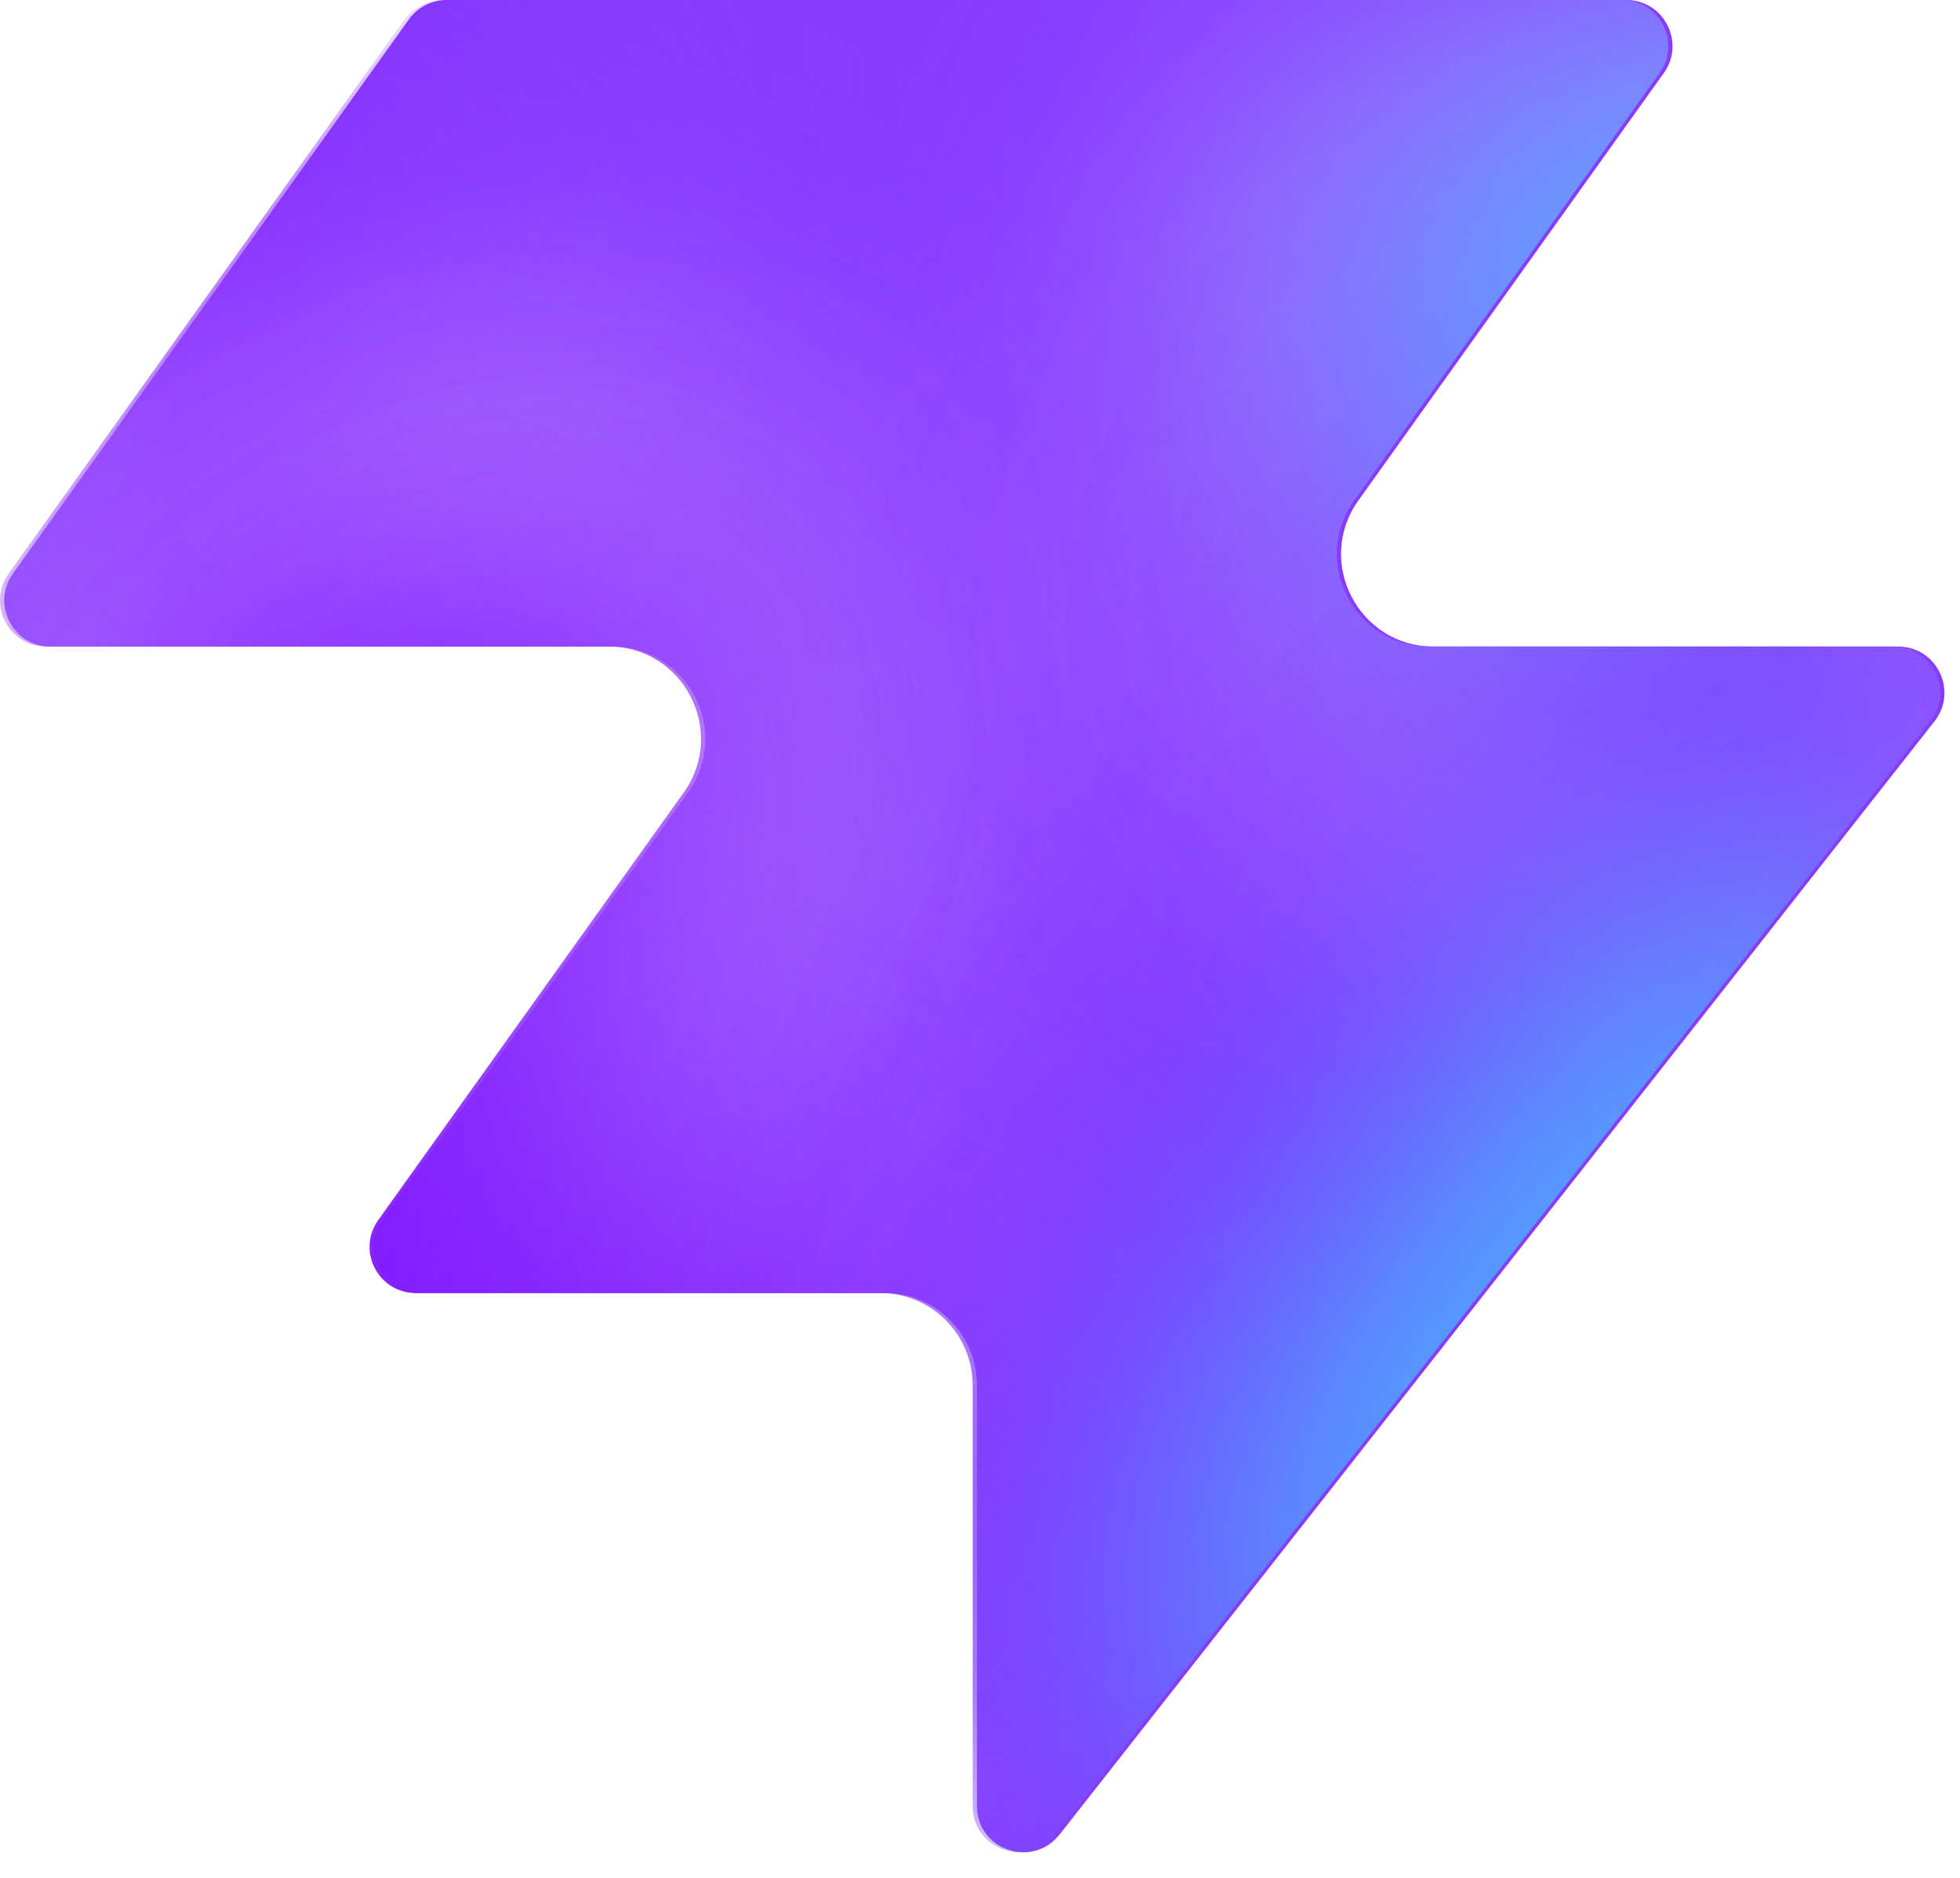
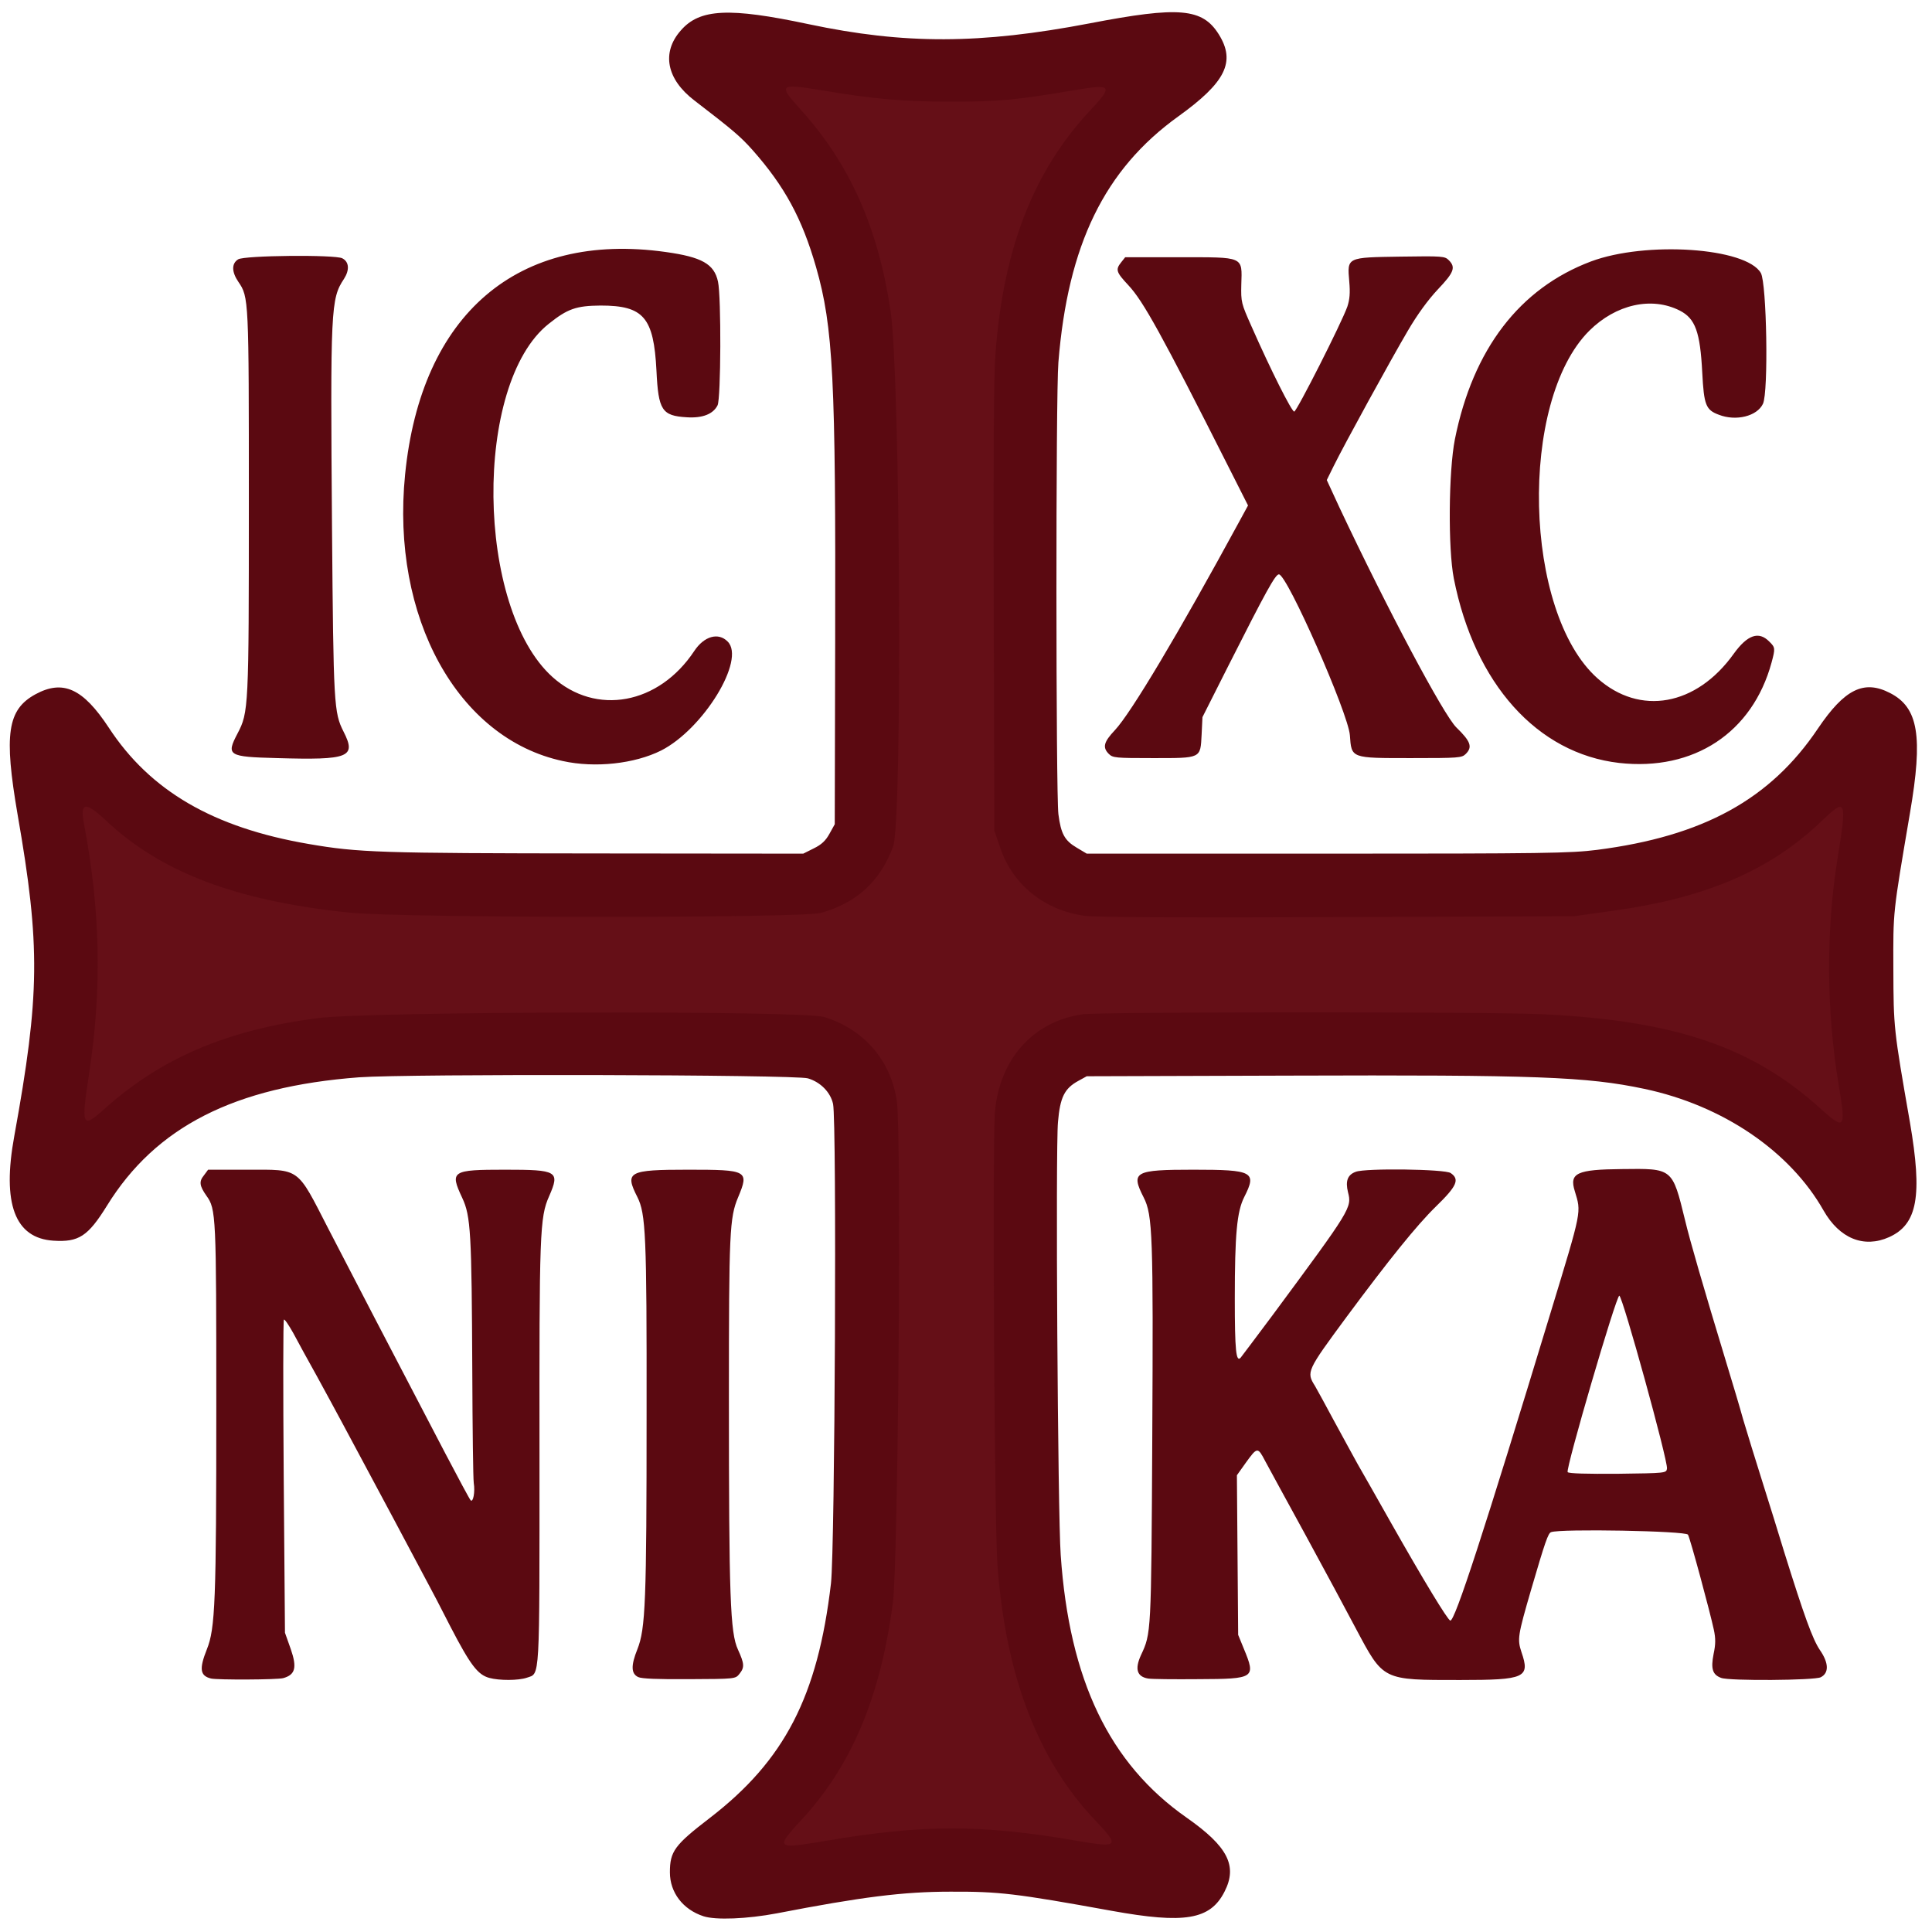
- <svg xmlns="http://www.w3.org/2000/svg" width="48" height="46" fill="none" viewBox="0 0 48 46">
-   <path fill="#863bff" d="M25.946 44.938c-.664.845-2.021.375-2.021-.698V33.937a2.26 2.26 0 0 0-2.262-2.262H10.287c-.92 0-1.456-1.04-.92-1.788l7.48-10.471c1.07-1.497 0-3.578-1.842-3.578H1.237c-.92 0-1.456-1.04-.92-1.788L10.013.474c.214-.297.556-.474.92-.474h28.894c.92 0 1.456 1.04.92 1.788l-7.48 10.471c-1.07 1.498 0 3.579 1.842 3.579h11.377c.943 0 1.473 1.088.89 1.83L25.947 44.94z" style="fill:#863bff;fill:color(display-p3 .525 .23 1);fill-opacity:1" />
-   <mask id="a" width="48" height="46" x="0" y="0" maskUnits="userSpaceOnUse" style="mask-type:alpha">
-     <path fill="#000" d="M25.842 44.938c-.664.844-2.021.375-2.021-.698V33.937a2.26 2.26 0 0 0-2.262-2.262H10.183c-.92 0-1.456-1.04-.92-1.788l7.48-10.471c1.07-1.498 0-3.579-1.842-3.579H1.133c-.92 0-1.456-1.04-.92-1.787L9.91.473c.214-.297.556-.474.92-.474h28.894c.92 0 1.456 1.04.92 1.788l-7.48 10.471c-1.07 1.498 0 3.578 1.842 3.578h11.377c.943 0 1.473 1.088.89 1.832L25.843 44.94z" style="fill:#000;fill-opacity:1" />
-   </mask>
-   <g mask="url(#a)">
-     <g filter="url(#b)">
-       <ellipse cx="5.508" cy="14.704" fill="#ede6ff" rx="5.508" ry="14.704" style="fill:#ede6ff;fill:color(display-p3 .927 .903 1);fill-opacity:1" transform="matrix(.00324 1 1 -.00324 -4.47 31.516)" />
-     </g>
-     <g filter="url(#c)">
-       <ellipse cx="10.399" cy="29.851" fill="#ede6ff" rx="10.399" ry="29.851" style="fill:#ede6ff;fill:color(display-p3 .927 .903 1);fill-opacity:1" transform="matrix(.00324 1 1 -.00324 -39.328 7.883)" />
-     </g>
-     <g filter="url(#d)">
-       <ellipse cx="5.508" cy="30.487" fill="#7e14ff" rx="5.508" ry="30.487" style="fill:#7e14ff;fill:color(display-p3 .492 .077 1);fill-opacity:1" transform="rotate(89.814 -25.913 -14.639)scale(1 -1)" />
-     </g>
-     <g filter="url(#e)">
-       <ellipse cx="5.508" cy="30.599" fill="#7e14ff" rx="5.508" ry="30.599" style="fill:#7e14ff;fill:color(display-p3 .492 .077 1);fill-opacity:1" transform="rotate(89.814 -32.644 -3.334)scale(1 -1)" />
-     </g>
-     <g filter="url(#f)">
-       <ellipse cx="5.508" cy="30.599" fill="#7e14ff" rx="5.508" ry="30.599" style="fill:#7e14ff;fill:color(display-p3 .492 .077 1);fill-opacity:1" transform="matrix(.00324 1 1 -.00324 -34.34 30.47)" />
-     </g>
-     <g filter="url(#g)">
-       <ellipse cx="14.072" cy="22.078" fill="#ede6ff" rx="14.072" ry="22.078" style="fill:#ede6ff;fill:color(display-p3 .927 .903 1);fill-opacity:1" transform="rotate(93.35 24.506 48.493)scale(-1 1)" />
-     </g>
-     <g filter="url(#h)">
-       <ellipse cx="3.47" cy="21.501" fill="#7e14ff" rx="3.47" ry="21.501" style="fill:#7e14ff;fill:color(display-p3 .492 .077 1);fill-opacity:1" transform="rotate(89.009 28.708 47.59)scale(-1 1)" />
-     </g>
-     <g filter="url(#i)">
-       <ellipse cx="3.47" cy="21.501" fill="#7e14ff" rx="3.47" ry="21.501" style="fill:#7e14ff;fill:color(display-p3 .492 .077 1);fill-opacity:1" transform="rotate(89.009 28.708 47.59)scale(-1 1)" />
-     </g>
-     <g filter="url(#j)">
-       <ellipse cx=".387" cy="8.972" fill="#7e14ff" rx="4.407" ry="29.108" style="fill:#7e14ff;fill:color(display-p3 .492 .077 1);fill-opacity:1" transform="rotate(39.51 .387 8.972)" />
-     </g>
-     <g filter="url(#k)">
-       <ellipse cx="47.523" cy="-6.092" fill="#7e14ff" rx="4.407" ry="29.108" style="fill:#7e14ff;fill:color(display-p3 .492 .077 1);fill-opacity:1" transform="rotate(37.892 47.523 -6.092)" />
-     </g>
-     <g filter="url(#l)">
-       <ellipse cx="41.412" cy="6.333" fill="#47bfff" rx="5.971" ry="9.665" style="fill:#47bfff;fill:color(display-p3 .28 .748 1);fill-opacity:1" transform="rotate(37.892 41.412 6.333)" />
-     </g>
-     <g filter="url(#m)">
-       <ellipse cx="-1.879" cy="38.332" fill="#7e14ff" rx="4.407" ry="29.108" style="fill:#7e14ff;fill:color(display-p3 .492 .077 1);fill-opacity:1" transform="rotate(37.892 -1.88 38.332)" />
-     </g>
-     <g filter="url(#n)">
-       <ellipse cx="-1.879" cy="38.332" fill="#7e14ff" rx="4.407" ry="29.108" style="fill:#7e14ff;fill:color(display-p3 .492 .077 1);fill-opacity:1" transform="rotate(37.892 -1.88 38.332)" />
-     </g>
-     <g filter="url(#o)">
-       <ellipse cx="35.651" cy="29.907" fill="#7e14ff" rx="4.407" ry="29.108" style="fill:#7e14ff;fill:color(display-p3 .492 .077 1);fill-opacity:1" transform="rotate(37.892 35.651 29.907)" />
-     </g>
-     <g filter="url(#p)">
-       <ellipse cx="38.418" cy="32.4" fill="#47bfff" rx="5.971" ry="15.297" style="fill:#47bfff;fill:color(display-p3 .28 .748 1);fill-opacity:1" transform="rotate(37.892 38.418 32.4)" />
-     </g>
-   </g>
-   <defs>
-     <filter id="b" width="60.045" height="41.654" x="-19.77" y="16.149" color-interpolation-filters="sRGB" filterUnits="userSpaceOnUse">
-       <feFlood flood-opacity="0" result="BackgroundImageFix" />
-       <feBlend in="SourceGraphic" in2="BackgroundImageFix" result="shape" />
-       <feGaussianBlur result="effect1_foregroundBlur_2002_17158" stdDeviation="7.659" />
-     </filter>
-     <filter id="c" width="90.34" height="51.437" x="-54.613" y="-7.533" color-interpolation-filters="sRGB" filterUnits="userSpaceOnUse">
-       <feFlood flood-opacity="0" result="BackgroundImageFix" />
-       <feBlend in="SourceGraphic" in2="BackgroundImageFix" result="shape" />
-       <feGaussianBlur result="effect1_foregroundBlur_2002_17158" stdDeviation="7.659" />
-     </filter>
-     <filter id="d" width="79.355" height="29.4" x="-49.64" y="2.03" color-interpolation-filters="sRGB" filterUnits="userSpaceOnUse">
-       <feFlood flood-opacity="0" result="BackgroundImageFix" />
-       <feBlend in="SourceGraphic" in2="BackgroundImageFix" result="shape" />
-       <feGaussianBlur result="effect1_foregroundBlur_2002_17158" stdDeviation="4.596" />
-     </filter>
-     <filter id="e" width="79.579" height="29.4" x="-45.045" y="20.029" color-interpolation-filters="sRGB" filterUnits="userSpaceOnUse">
-       <feFlood flood-opacity="0" result="BackgroundImageFix" />
-       <feBlend in="SourceGraphic" in2="BackgroundImageFix" result="shape" />
-       <feGaussianBlur result="effect1_foregroundBlur_2002_17158" stdDeviation="4.596" />
-     </filter>
-     <filter id="f" width="79.579" height="29.4" x="-43.513" y="21.178" color-interpolation-filters="sRGB" filterUnits="userSpaceOnUse">
-       <feFlood flood-opacity="0" result="BackgroundImageFix" />
-       <feBlend in="SourceGraphic" in2="BackgroundImageFix" result="shape" />
-       <feGaussianBlur result="effect1_foregroundBlur_2002_17158" stdDeviation="4.596" />
-     </filter>
-     <filter id="g" width="74.749" height="58.852" x="15.756" y="-17.901" color-interpolation-filters="sRGB" filterUnits="userSpaceOnUse">
-       <feFlood flood-opacity="0" result="BackgroundImageFix" />
-       <feBlend in="SourceGraphic" in2="BackgroundImageFix" result="shape" />
-       <feGaussianBlur result="effect1_foregroundBlur_2002_17158" stdDeviation="7.659" />
-     </filter>
-     <filter id="h" width="61.377" height="25.362" x="23.548" y="2.284" color-interpolation-filters="sRGB" filterUnits="userSpaceOnUse">
-       <feFlood flood-opacity="0" result="BackgroundImageFix" />
-       <feBlend in="SourceGraphic" in2="BackgroundImageFix" result="shape" />
-       <feGaussianBlur result="effect1_foregroundBlur_2002_17158" stdDeviation="4.596" />
-     </filter>
-     <filter id="i" width="61.377" height="25.362" x="23.548" y="2.284" color-interpolation-filters="sRGB" filterUnits="userSpaceOnUse">
-       <feFlood flood-opacity="0" result="BackgroundImageFix" />
-       <feBlend in="SourceGraphic" in2="BackgroundImageFix" result="shape" />
-       <feGaussianBlur result="effect1_foregroundBlur_2002_17158" stdDeviation="4.596" />
-     </filter>
-     <filter id="j" width="56.045" height="63.649" x="-27.636" y="-22.853" color-interpolation-filters="sRGB" filterUnits="userSpaceOnUse">
-       <feFlood flood-opacity="0" result="BackgroundImageFix" />
-       <feBlend in="SourceGraphic" in2="BackgroundImageFix" result="shape" />
-       <feGaussianBlur result="effect1_foregroundBlur_2002_17158" stdDeviation="4.596" />
-     </filter>
-     <filter id="k" width="54.814" height="64.646" x="20.116" y="-38.415" color-interpolation-filters="sRGB" filterUnits="userSpaceOnUse">
-       <feFlood flood-opacity="0" result="BackgroundImageFix" />
-       <feBlend in="SourceGraphic" in2="BackgroundImageFix" result="shape" />
-       <feGaussianBlur result="effect1_foregroundBlur_2002_17158" stdDeviation="4.596" />
-     </filter>
-     <filter id="l" width="33.541" height="35.313" x="24.641" y="-11.323" color-interpolation-filters="sRGB" filterUnits="userSpaceOnUse">
-       <feFlood flood-opacity="0" result="BackgroundImageFix" />
-       <feBlend in="SourceGraphic" in2="BackgroundImageFix" result="shape" />
-       <feGaussianBlur result="effect1_foregroundBlur_2002_17158" stdDeviation="4.596" />
-     </filter>
-     <filter id="m" width="54.814" height="64.646" x="-29.286" y="6.009" color-interpolation-filters="sRGB" filterUnits="userSpaceOnUse">
-       <feFlood flood-opacity="0" result="BackgroundImageFix" />
-       <feBlend in="SourceGraphic" in2="BackgroundImageFix" result="shape" />
-       <feGaussianBlur result="effect1_foregroundBlur_2002_17158" stdDeviation="4.596" />
-     </filter>
-     <filter id="n" width="54.814" height="64.646" x="-29.286" y="6.009" color-interpolation-filters="sRGB" filterUnits="userSpaceOnUse">
-       <feFlood flood-opacity="0" result="BackgroundImageFix" />
-       <feBlend in="SourceGraphic" in2="BackgroundImageFix" result="shape" />
-       <feGaussianBlur result="effect1_foregroundBlur_2002_17158" stdDeviation="4.596" />
-     </filter>
-     <filter id="o" width="54.814" height="64.646" x="8.244" y="-2.416" color-interpolation-filters="sRGB" filterUnits="userSpaceOnUse">
-       <feFlood flood-opacity="0" result="BackgroundImageFix" />
-       <feBlend in="SourceGraphic" in2="BackgroundImageFix" result="shape" />
-       <feGaussianBlur result="effect1_foregroundBlur_2002_17158" stdDeviation="4.596" />
-     </filter>
-     <filter id="p" width="39.409" height="43.623" x="18.713" y="10.588" color-interpolation-filters="sRGB" filterUnits="userSpaceOnUse">
-       <feFlood flood-opacity="0" result="BackgroundImageFix" />
-       <feBlend in="SourceGraphic" in2="BackgroundImageFix" result="shape" />
-       <feGaussianBlur result="effect1_foregroundBlur_2002_17158" stdDeviation="4.596" />
-     </filter>
-   </defs>
+ <svg xmlns="http://www.w3.org/2000/svg" viewBox="52 52 920 920" width="64" height="64">
+   <style>
+     .bg { fill: none; }
+     @media (prefers-color-scheme: dark) { .bg { fill: #f5efe6; } }
+   </style>
+   <rect class="bg" x="52" y="52" width="920" height="920" rx="150" />
+   <path fill="#5b0911" fill-rule="evenodd" d="M387.0 964.5C377.2 961.3 371.0 953.2 371.0 943.6C371.0 933.6 373.2 930.6 390.0 917.7C425.6 890.3 441.4 859.8 447.7 806.0C449.6 789.3 450.5 586.3 448.7 577.7C447.5 572.2 442.8 567.3 436.7 565.5C430.5 563.7 246.4 563.3 223.0 565.0C163.5 569.5 126.1 588.6 102.9 626.2C93.9 640.7 89.5 643.6 77.4 642.8C59.1 641.6 52.9 625.2 58.8 593.0C71.0 525.8 71.3 502.5 60.4 440.0C53.8 401.6 55.5 389.9 68.9 382.6C82.0 375.5 91.5 379.8 103.8 398.5C123.5 428.6 153.5 446.1 199.0 453.9C222.8 458.0 232.6 458.3 335.5 458.4L434.5 458.5L439.5 456.0C443.2 454.2 445.2 452.3 447.0 449.0L449.5 444.5L449.7 358.0C450.0 232.4 448.8 207.8 440.6 179.2C433.9 155.9 425.6 140.7 410.4 123.5C404.6 117.0 401.1 114.0 382.6 99.8C369.4 89.7 366.9 77.0 376.2 66.5C385.2 56.1 399.3 55.5 437.0 63.5C482.8 73.2 518.7 73.1 571.0 63.1C613.6 54.9 624.6 55.9 632.4 68.4C640.5 81.4 635.7 91.2 613.0 107.5C578.0 132.7 560.5 168.5 556.0 224.5C554.7 240.0 554.8 430.1 556.0 439.7C557.2 449.1 559.0 452.3 564.8 455.7L569.5 458.5L684.0 458.5C787.9 458.5 799.8 458.3 812.5 456.7C863.0 450.2 895.0 432.7 917.7 398.9C930.4 380.1 939.6 375.6 952.0 382.0C965.5 388.9 967.8 402.5 961.5 439.2C953.3 487.6 953.5 485.4 953.6 513.5C953.7 541.5 953.7 541.8 961.5 586.5C967.5 621.5 965.1 635.0 951.6 641.1C939.6 646.5 928.0 641.8 920.4 628.5C904.4 600.2 872.4 578.4 835.0 570.5C807.6 564.7 783.6 563.8 665.5 564.2L569.5 564.5L565.5 566.7C558.9 570.3 556.8 574.5 555.8 586.3C554.6 599.1 555.7 773.1 557.1 792.5C561.2 852.1 580.3 891.8 617.0 917.5C636.7 931.3 641.4 940.5 635.1 952.8C628.3 966.2 616.1 968.2 581.3 961.9C535.5 953.6 527.8 952.7 504.5 952.8C482.1 952.8 462.3 955.3 422.0 963.1C407.8 965.8 392.8 966.4 387.0 964.5ZM152.5 851.3C147.2 850.0 146.8 846.7 150.5 837.4C154.5 827.5 155.0 814.6 155.0 721.5C155.0 630.4 154.9 627.8 150.3 621.4C147.0 616.7 146.7 614.6 149.1 611.7L151.1 609.0L169.8 609.0C195.2 609.0 193.2 607.6 208.3 637.0C216.0 652.0 241.1 700.2 264.0 744.0C270.2 755.8 275.6 765.9 276.1 766.4C277.3 767.7 278.3 762.4 277.6 758.2C277.3 756.1 277.0 732.2 276.9 705.0C276.6 639.2 276.2 631.1 272.1 622.4C266.1 609.6 267.1 609.0 292.5 609.0C317.5 609.0 318.7 609.7 313.5 621.6C309.0 631.7 308.8 638.8 308.9 744.9C308.9 854.1 309.2 848.7 302.9 850.9C298.9 852.3 289.7 852.3 285.0 851.0C279.5 849.5 276.0 844.9 266.5 826.6C261.7 817.2 257.4 808.9 256.9 808.1C253.4 801.4 226.5 751.0 222.7 744.0C221.1 741.0 217.7 734.7 215.2 730.0C212.7 725.3 207.2 715.2 203.0 707.5C198.7 699.8 193.6 690.5 191.6 686.7C189.5 683.0 187.6 680.1 187.2 680.4C186.8 680.6 186.8 714.3 187.1 755.2L187.7 829.5L190.5 837.4C193.5 846.1 192.6 849.5 186.9 851.1C184.2 851.9 155.5 852.0 152.5 851.3ZM355.9 850.6C352.5 849.0 352.4 845.1 355.5 837.4C359.4 827.6 359.9 814.8 359.9 725.0C360.0 639.7 359.5 630.0 355.5 622.0C349.4 610.0 351.2 609.0 379.7 609.0C408.0 609.0 408.8 609.4 403.5 622.1C399.4 631.8 399.1 638.7 399.1 717.5C399.1 812.7 399.7 829.5 403.4 837.5C406.5 844.3 406.6 846.0 404.1 849.1C402.2 851.5 402.0 851.5 380.2 851.6C365.2 851.7 357.5 851.4 355.9 850.6ZM598.7 851.3C593.4 850.4 592.3 846.8 595.3 840.2C600.2 829.7 600.2 830.4 600.7 737.0C601.2 640.4 600.9 630.6 596.6 622.2C590.4 610.0 592.2 609.0 620.3 609.0C648.7 609.0 650.6 610.0 644.5 622.0C641.0 628.9 640.0 639.8 640.0 670.5C640.0 695.1 640.6 700.9 642.8 698.5C643.3 697.9 650.2 688.7 658.2 678.0C695.4 627.7 695.8 627.1 693.9 619.7C692.6 614.4 693.7 611.4 697.6 610.0C702.1 608.2 740.2 608.7 742.8 610.6C747.2 613.6 745.8 616.8 735.7 626.6C726.6 635.5 713.4 651.9 693.3 679.0C674.2 704.9 674.0 705.3 678.2 712.0C679.3 713.9 683.4 721.4 687.2 728.5C691.1 735.6 696.1 744.9 698.4 749.0C700.8 753.1 707.9 765.7 714.3 777.0C730.1 804.9 741.3 823.3 742.6 823.7C744.7 824.4 758.7 781.3 790.4 677.0C805.5 627.4 805.0 629.6 801.9 619.2C799.2 610.6 802.8 608.9 824.3 608.7C848.6 608.4 848.3 608.1 854.4 633.0C856.7 642.7 862.9 664.1 874.4 702.0C877.0 710.5 880.5 722.2 882.1 728.0C883.8 733.8 887.9 747.0 891.2 757.5C894.5 768.0 899.2 783.0 901.6 791.0C911.1 821.4 915.1 832.5 918.6 837.7C922.9 843.9 923.0 848.7 919.0 850.7C916.0 852.2 875.5 852.5 871.6 851.0C867.5 849.5 866.6 846.7 868.0 839.6C869.0 834.9 869.0 832.2 868.1 828.0C866.3 819.6 856.9 784.7 855.8 782.8C854.9 781.0 795.0 779.9 790.6 781.6C789.2 782.1 787.8 786.1 781.1 809.0C774.7 831.0 774.5 832.6 776.5 838.7C780.7 850.9 778.3 852.0 747.3 852.0C710.1 852.0 710.9 852.4 697.6 827.4C693.3 819.2 682.5 799.2 673.7 783.0C664.8 766.8 656.2 750.9 654.5 747.8C650.9 740.9 650.7 741.0 645.2 748.6L641.0 754.5L641.3 792.5L641.6 830.5L644.3 837.1C650.1 851.1 649.5 851.5 622.8 851.6C611.1 851.7 600.3 851.6 598.7 851.3ZM845.8 751.3C846.3 747.6 824.6 669.0 823.1 669.0C821.6 669.0 797.5 751.4 798.5 753.0C798.9 753.7 807.8 753.9 822.3 753.8C845.3 753.5 845.5 753.5 845.8 751.3ZM320.0 414.4C269.9 403.7 238.1 345.9 244.9 278.0C252.5 201.5 298.6 162.1 369.0 172.0C386.2 174.4 392.1 177.7 393.9 186.1C395.5 193.4 395.3 241.8 393.7 245.0C391.6 249.2 386.5 251.2 379.0 250.7C367.2 250.0 365.5 247.4 364.6 228.5C363.3 203.1 358.5 197.5 338.0 197.5C326.4 197.6 322.3 199.0 313.3 206.2C277.3 234.7 278.5 341.5 315.1 374.4C335.8 393.0 365.7 387.5 382.6 362.0C387.3 354.9 394.1 353.0 398.5 357.5C407.2 366.1 386.9 399.2 366.8 409.4C354.2 415.7 335.4 417.8 320.0 414.4ZM823.0 415.3C784.0 410.8 754.2 377.6 744.3 327.5C741.5 313.3 741.8 276.4 744.8 261.2C753.4 218.3 775.6 189.3 809.6 176.5C835.8 166.7 883.5 169.9 890.5 182.0C893.3 186.9 894.2 238.7 891.5 244.3C888.7 250.2 878.7 252.7 870.5 249.5C864.3 247.2 863.4 244.9 862.6 229.5C861.6 210.0 859.3 203.7 851.9 199.9C838.5 193.1 821.5 196.9 808.8 209.5C775.1 243.1 777.4 343.6 812.7 375.0C832.9 393.0 859.8 388.2 877.6 363.3C884.1 354.3 889.5 352.4 894.5 357.5C897.4 360.3 897.4 360.8 895.6 367.5C886.5 400.9 858.6 419.3 823.0 415.3ZM184.0 413.0C160.6 412.4 159.6 411.8 165.1 401.3C170.4 391.2 170.5 389.2 170.5 291.0C170.5 194.2 170.5 193.5 165.5 186.2C162.3 181.5 162.2 177.5 165.4 175.5C168.3 173.6 211.6 173.2 215.0 175.0C218.3 176.7 218.5 180.6 215.8 184.8C209.5 194.3 209.3 198.7 210.1 303.5C210.8 387.9 211.0 391.3 215.6 400.4C221.8 412.6 218.3 414.0 184.0 413.0ZM580.0 411.0C576.9 407.9 577.6 405.3 582.9 399.7C590.6 391.5 613.3 353.4 642.0 300.6L646.3 292.7L637.4 275.1C604.9 210.7 596.4 195.4 589.3 187.8C583.5 181.6 583.1 180.4 585.9 176.9L587.8 174.5L613.4 174.5C644.7 174.5 643.5 173.9 643.1 187.5C642.9 195.9 643.1 196.5 647.9 207.3C657.3 228.6 667.1 248.0 668.3 248.0C669.5 247.9 690.8 205.9 693.6 198.0C694.7 194.6 695.0 191.6 694.5 186.0C693.5 174.4 693.2 174.6 719.0 174.2C739.0 173.9 740.0 174.0 741.9 175.9C745.3 179.3 744.4 181.7 736.7 189.8C732.0 194.8 726.9 201.8 722.4 209.5C714.5 222.9 692.0 263.9 687.0 274.1L683.8 280.6L689.8 293.6C712.6 342.0 739.4 392.4 745.5 398.4C752.3 405.0 753.3 407.7 750.0 411.0C748.1 412.9 746.7 413.0 724.1 413.0C695.1 413.0 695.6 413.2 694.8 402.1C694.0 391.6 664.9 325.5 661.0 325.5C659.3 325.5 654.9 333.5 636.7 369.5L624.6 393.5L624.2 401.8C623.6 413.3 624.2 413.0 600.8 413.0C583.3 413.0 581.9 412.9 580.0 411.0Z" />
+   <path fill="#650f17" d="M425.4 929.5C425.0 928.6 427.7 924.9 433.0 919.3C457.3 893.4 471.3 860.3 477.2 815.0C479.7 795.4 481.3 593.3 479.1 576.7C476.5 557.3 463.5 542.1 444.5 536.3C434.0 533.1 228.8 533.6 203.5 536.8C160.2 542.4 129.0 555.7 101.9 579.9C91.0 589.7 90.5 588.8 94.5 562.8C100.6 522.4 99.8 485.2 91.9 443.8C90.1 434.0 92.8 433.7 102.1 442.4C128.5 467.4 164.4 481.0 218.5 486.6C244.2 489.2 433.6 489.3 443.0 486.7C460.0 481.9 471.1 471.7 477.3 455.1C481.8 443.2 480.7 231.5 476.1 200.2C470.1 160.1 456.5 129.8 433.1 104.0C422.5 92.3 423.1 91.7 442.7 94.9C468.9 99.3 482.1 100.4 505.0 100.4C527.9 100.4 534.6 99.8 563.9 94.9C581.5 91.9 582.2 92.8 571.2 104.5C544.1 133.5 529.7 170.4 526.0 220.9C525.2 230.6 525.0 271.5 525.2 341.5L525.5 447.5L528.3 455.7C534.2 473.3 549.4 485.5 568.5 488.1C574.0 488.8 612.3 489.0 689.0 488.7L801.5 488.3L820.0 485.7C864.1 479.7 894.8 466.5 919.1 443.3C931.3 431.6 931.6 432.4 926.9 461.6C921.5 495.3 921.7 533.8 927.6 568.8C931.1 589.7 930.5 590.4 918.8 579.8C886.4 550.5 849.6 538.0 787.0 535.0C761.7 533.7 576.4 533.8 567.5 535.0C544.2 538.3 528.1 556.1 525.8 581.2C524.5 595.5 525.5 777.6 527.0 797.5C530.9 850.1 546.3 890.2 573.5 918.8C585.4 931.3 584.7 932.0 565.0 928.6C519.3 920.7 491.4 920.7 445.2 928.6C428.5 931.4 426.1 931.5 425.4 929.5Z" />
</svg>
